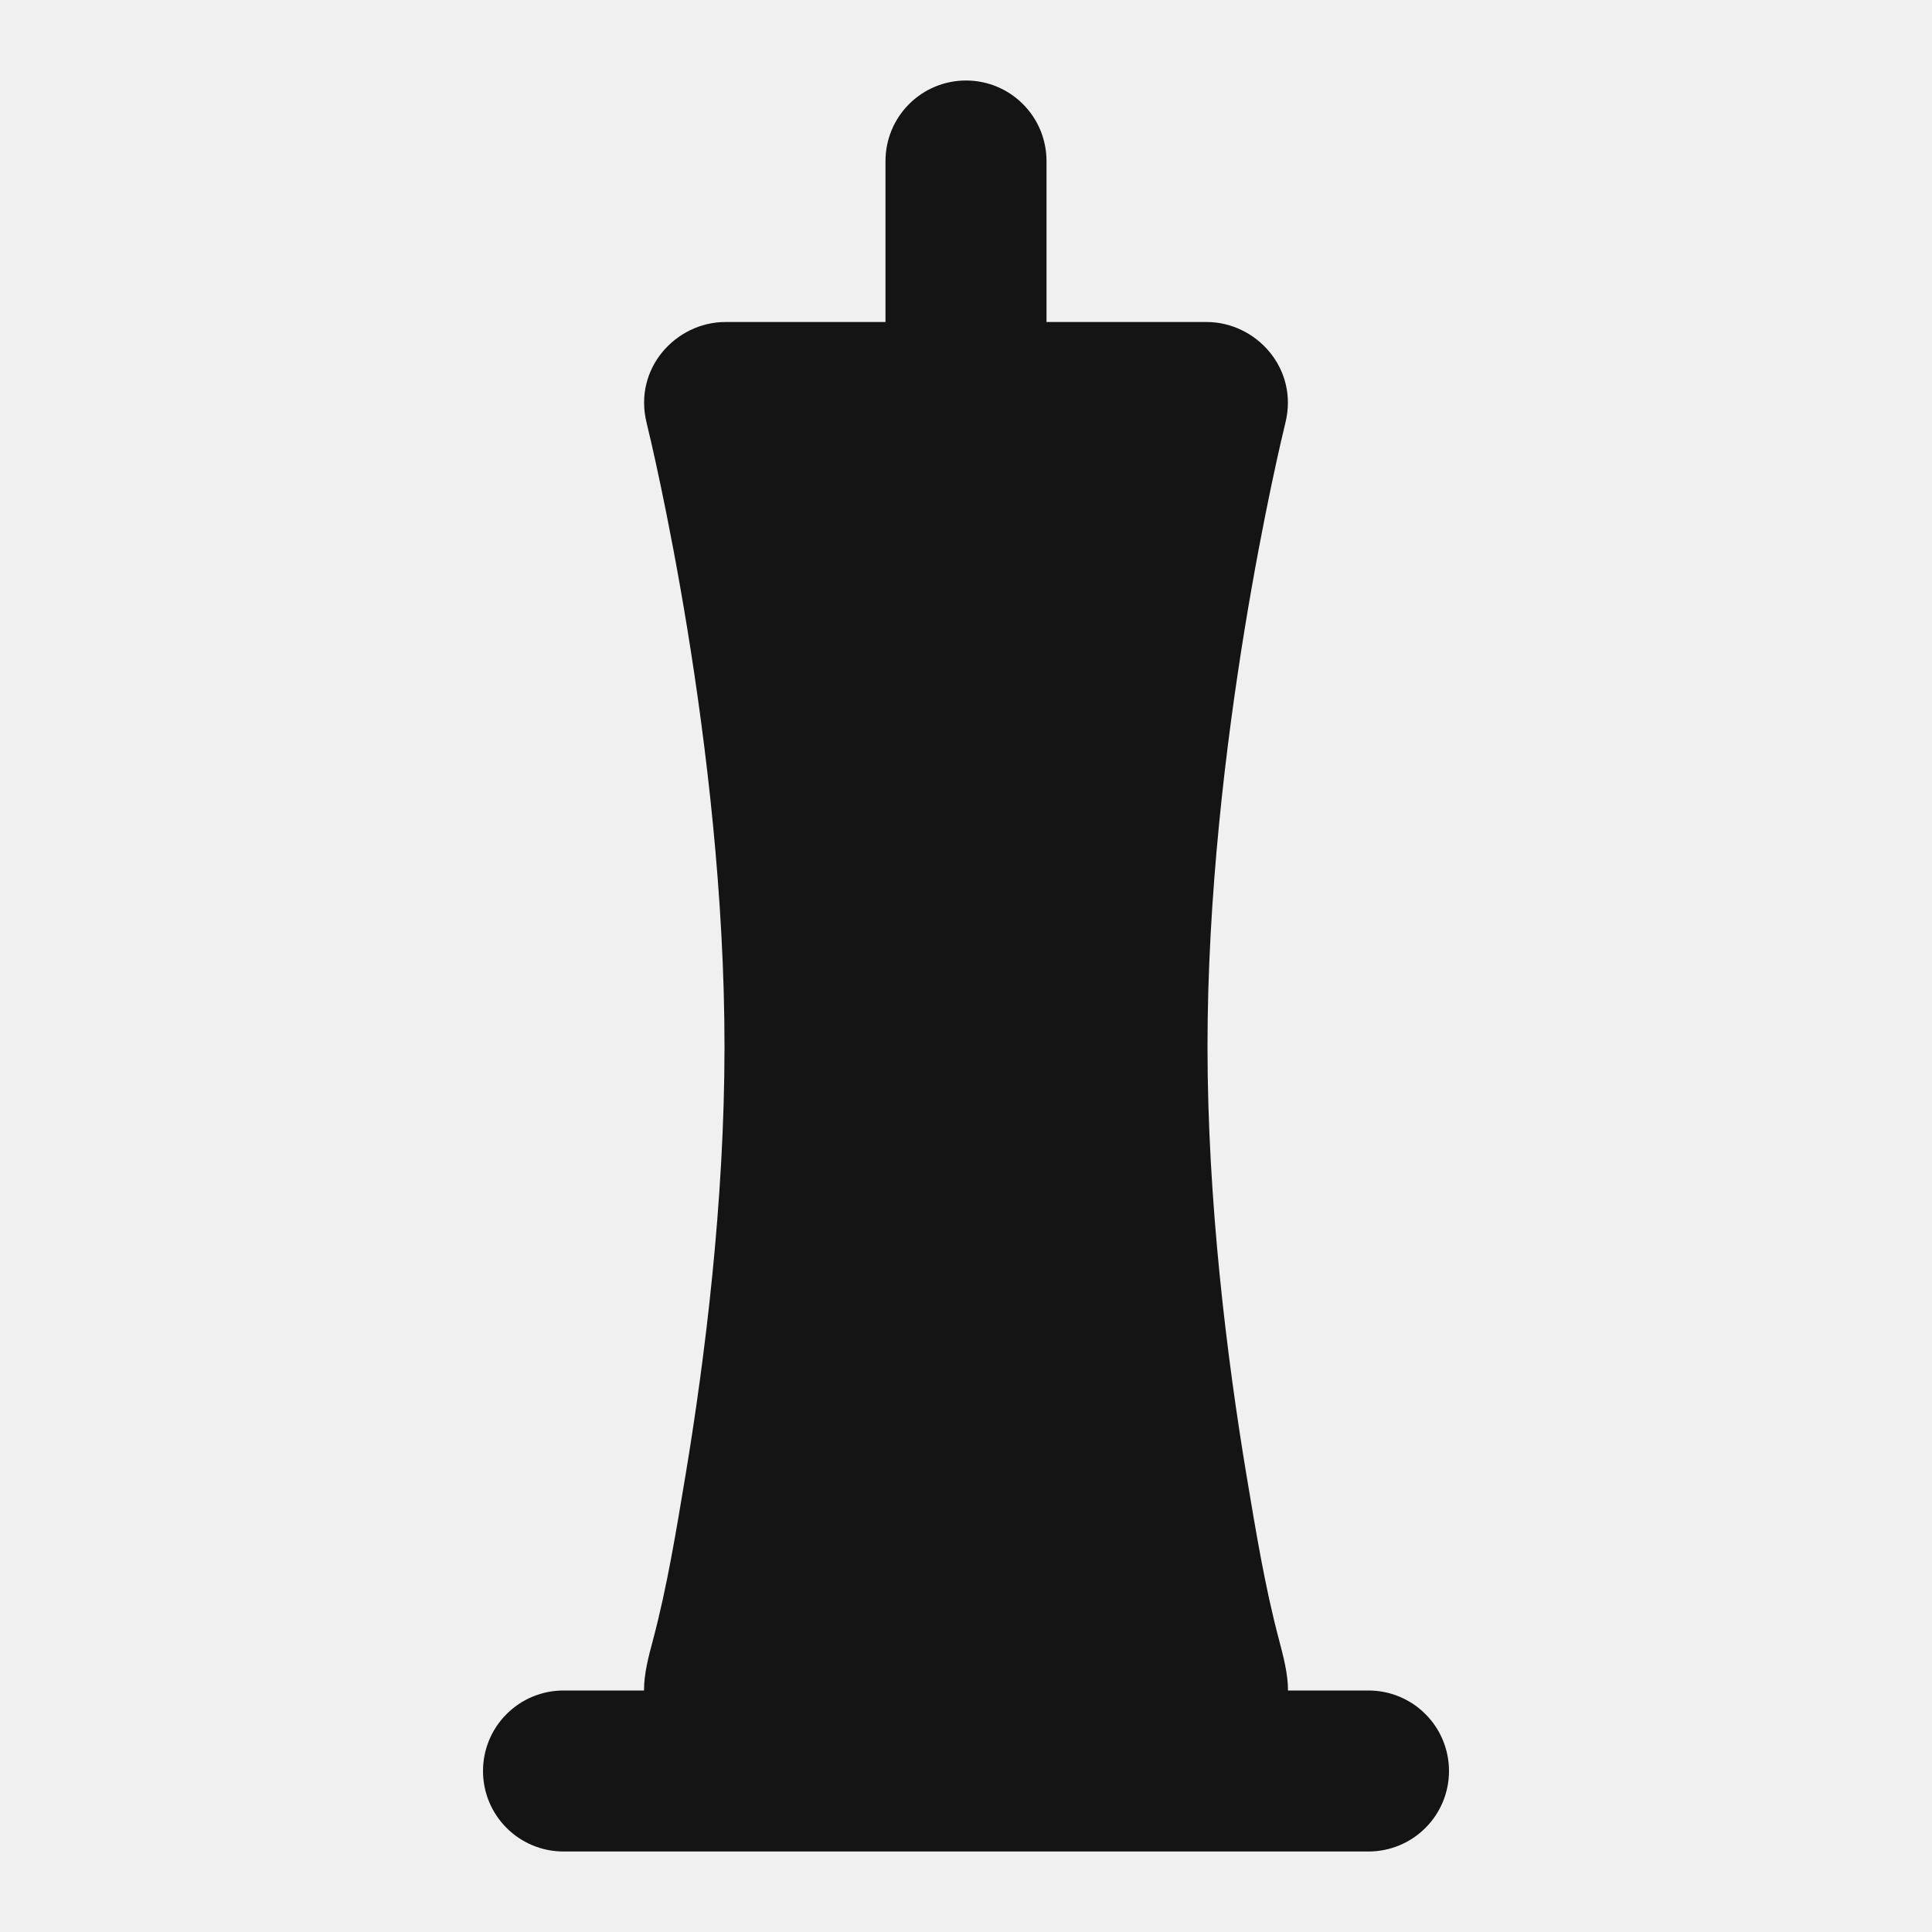
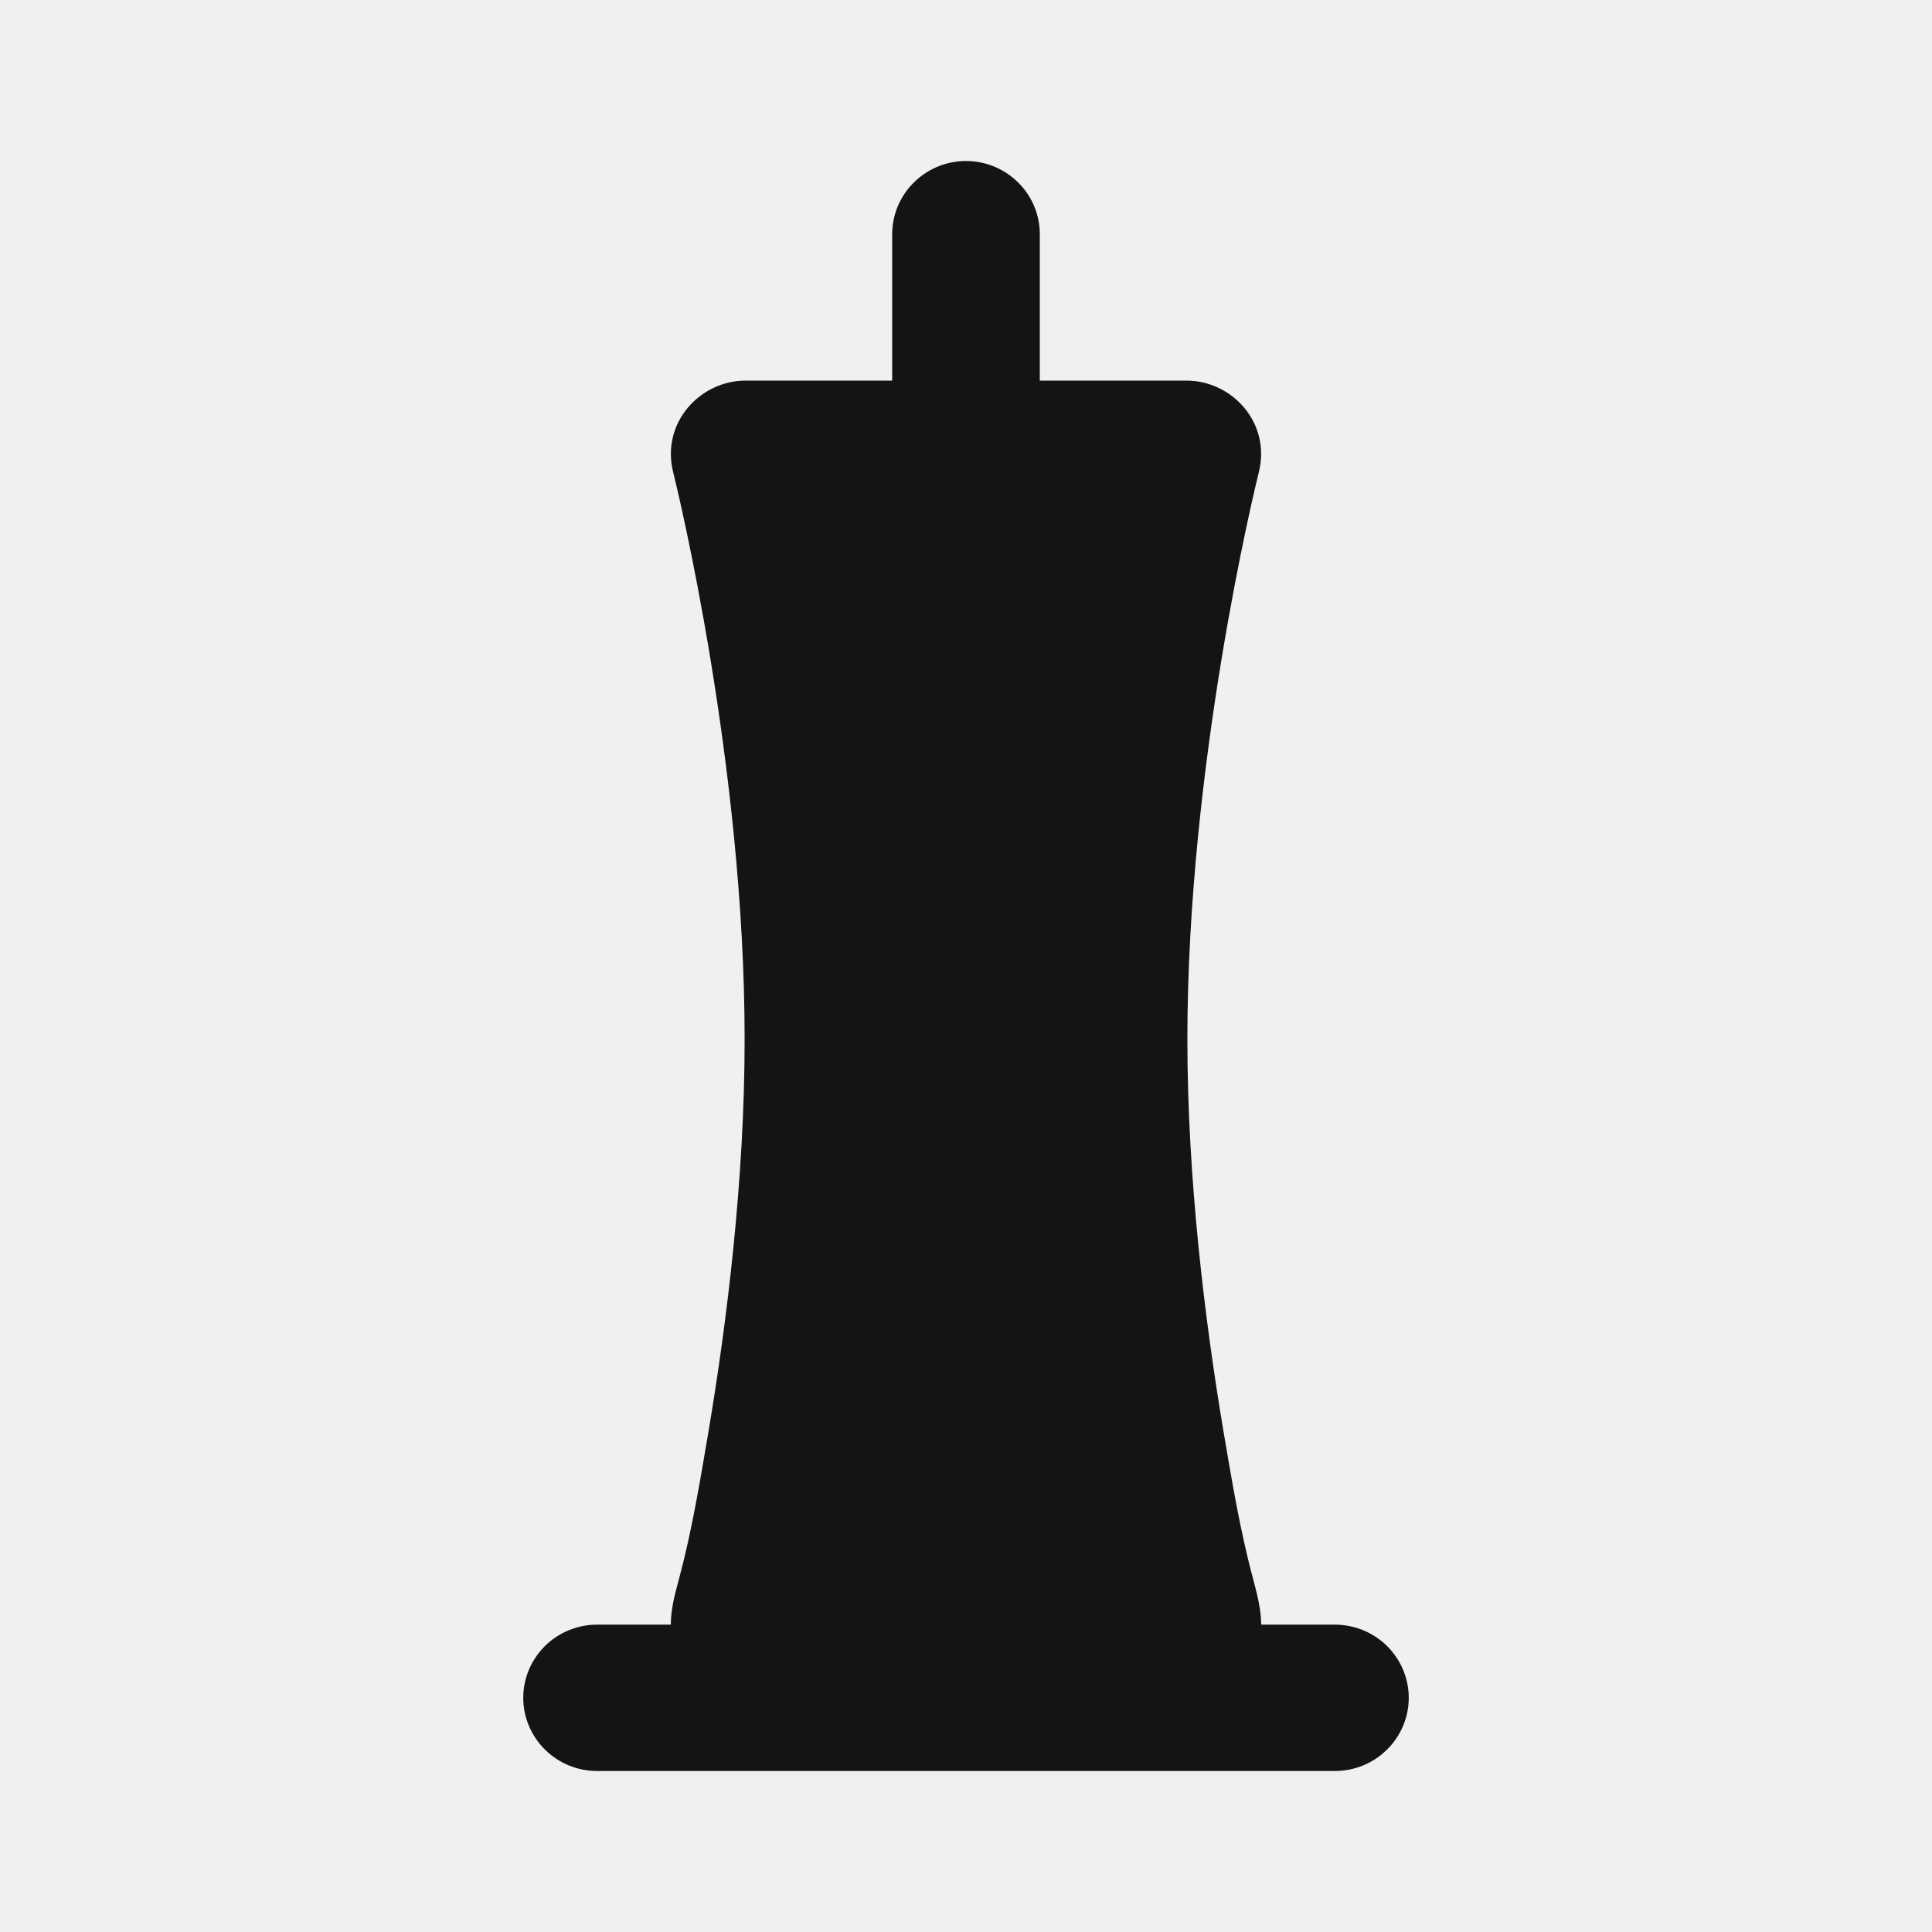
<svg xmlns="http://www.w3.org/2000/svg" width="24" height="24" viewBox="0 0 24 24" fill="none">
-   <g clip-path="url(#clip0_32_5533)">
-     <path d="M13 2C13 1.735 12.895 1.48 12.707 1.293C12.52 1.105 12.265 1 12 1C11.735 1 11.48 1.105 11.293 1.293C11.105 1.48 11 1.735 11 2V4H9.013C8.396 4 7.866 4.577 8.032 5.251C8.088 5.479 9 9.254 9 13C9 14.924 8.759 16.865 8.514 18.336C8.4 19.016 8.289 19.704 8.112 20.371C8.056 20.579 8 20.791 8 21H7C6.735 21 6.48 21.105 6.293 21.293C6.105 21.48 6 21.735 6 22C6 22.265 6.105 22.52 6.293 22.707C6.48 22.895 6.735 23 7 23H17C17.265 23 17.52 22.895 17.707 22.707C17.895 22.52 18 22.265 18 22C18 21.735 17.895 21.48 17.707 21.293C17.52 21.105 17.265 21 17 21H16C16 20.794 15.943 20.578 15.888 20.369C15.711 19.702 15.6 19.015 15.486 18.336C15.241 16.865 15 14.924 15 13C15 9.254 15.912 5.48 15.968 5.251C16.134 4.577 15.604 4 14.988 4H13V2Z" fill="#141414" />
-   </g>
-   <defs>
-     <clipPath id="clip0_32_5533">
-       <rect width="24" height="24" fill="white" />
-     </clipPath>
-   </defs>
+   <path d="M12 2C12.243 2 12.476 2.096 12.648 2.267C12.82 2.437 12.917 2.668 12.917 2.909V4.728H14.739C15.304 4.728 15.79 5.252 15.638 5.864C15.586 6.072 14.75 9.504 14.75 12.909C14.75 14.658 14.971 16.422 15.195 17.76C15.3 18.377 15.402 19.002 15.565 19.608C15.615 19.798 15.667 19.994 15.667 20.182H16.583C16.826 20.182 17.059 20.278 17.231 20.448C17.403 20.619 17.5 20.85 17.5 21.091C17.5 21.332 17.403 21.563 17.231 21.733C17.059 21.904 16.826 22 16.583 22H7.417C7.174 22 6.94 21.904 6.769 21.733C6.597 21.563 6.5 21.332 6.5 21.091C6.5 20.85 6.597 20.619 6.769 20.448C6.94 20.278 7.174 20.182 7.417 20.182H8.333C8.333 19.992 8.384 19.799 8.436 19.61C8.598 19.004 8.7 18.378 8.805 17.76C9.029 16.422 9.25 14.658 9.25 12.909C9.25 9.504 8.414 6.072 8.362 5.864C8.21 5.252 8.696 4.728 9.262 4.728H11.083V2.909C11.083 2.668 11.18 2.437 11.352 2.267C11.524 2.096 11.757 2 12 2Z" fill="#141414" />
</svg>
